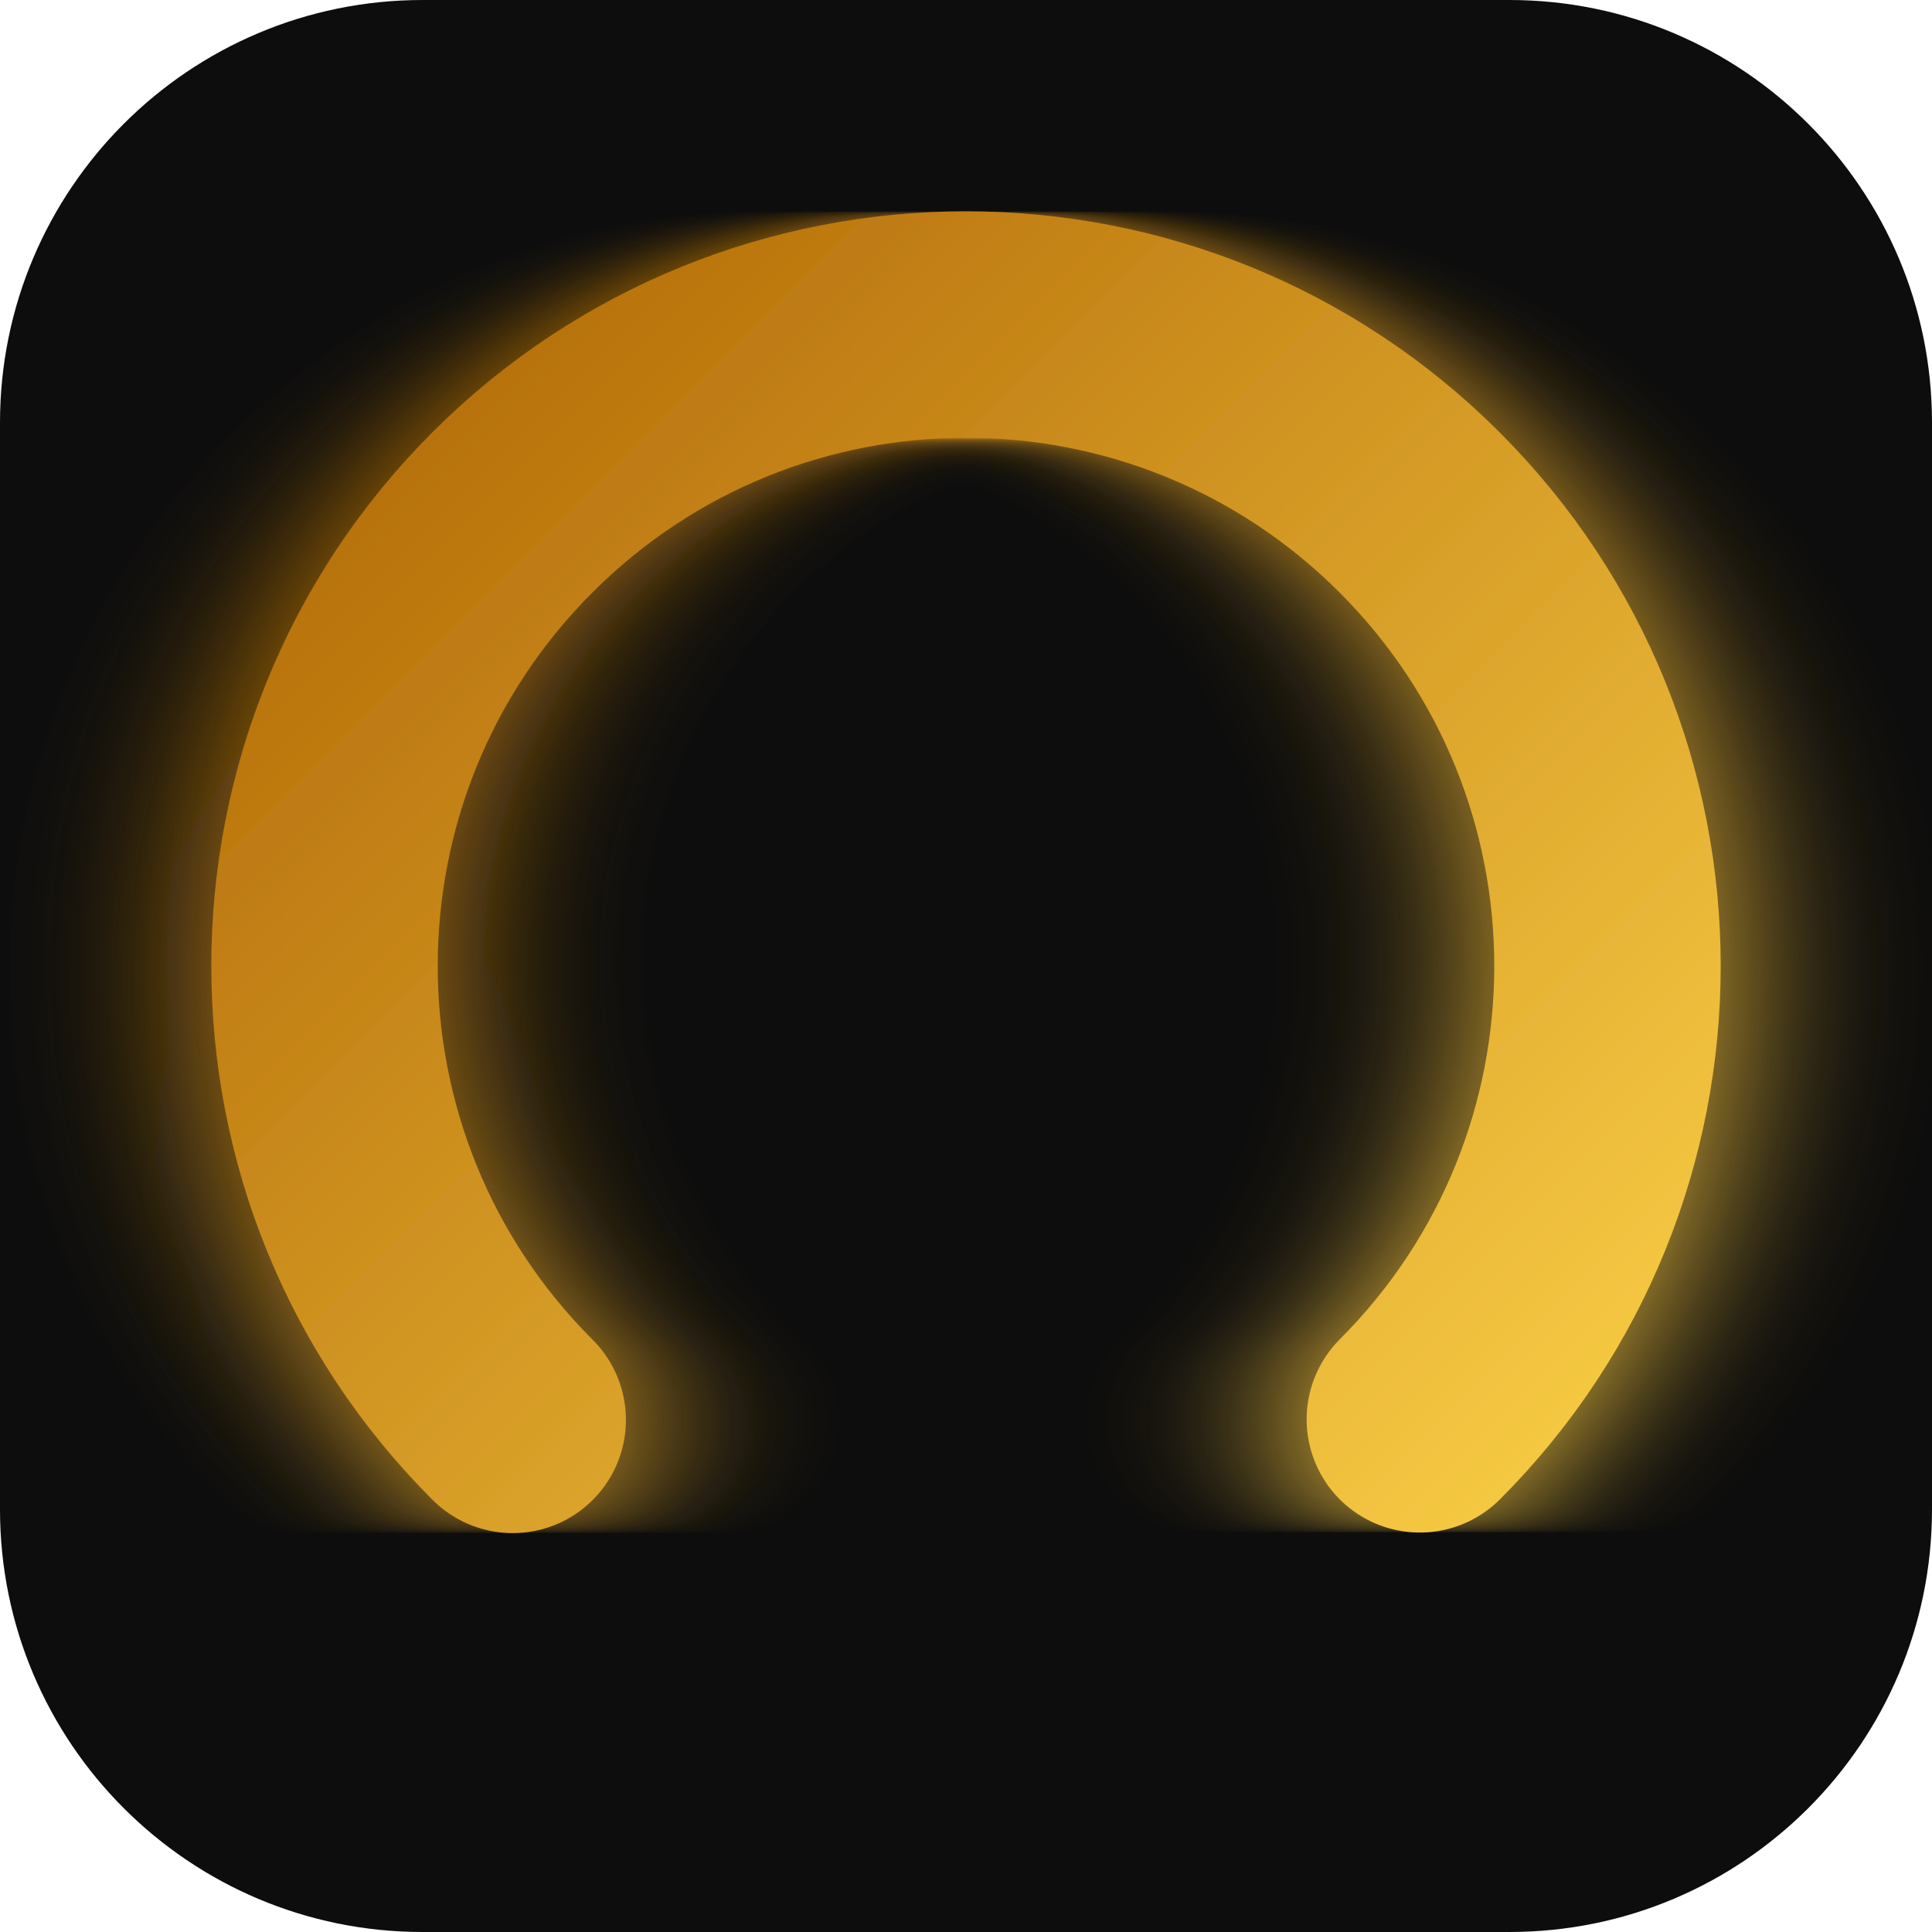
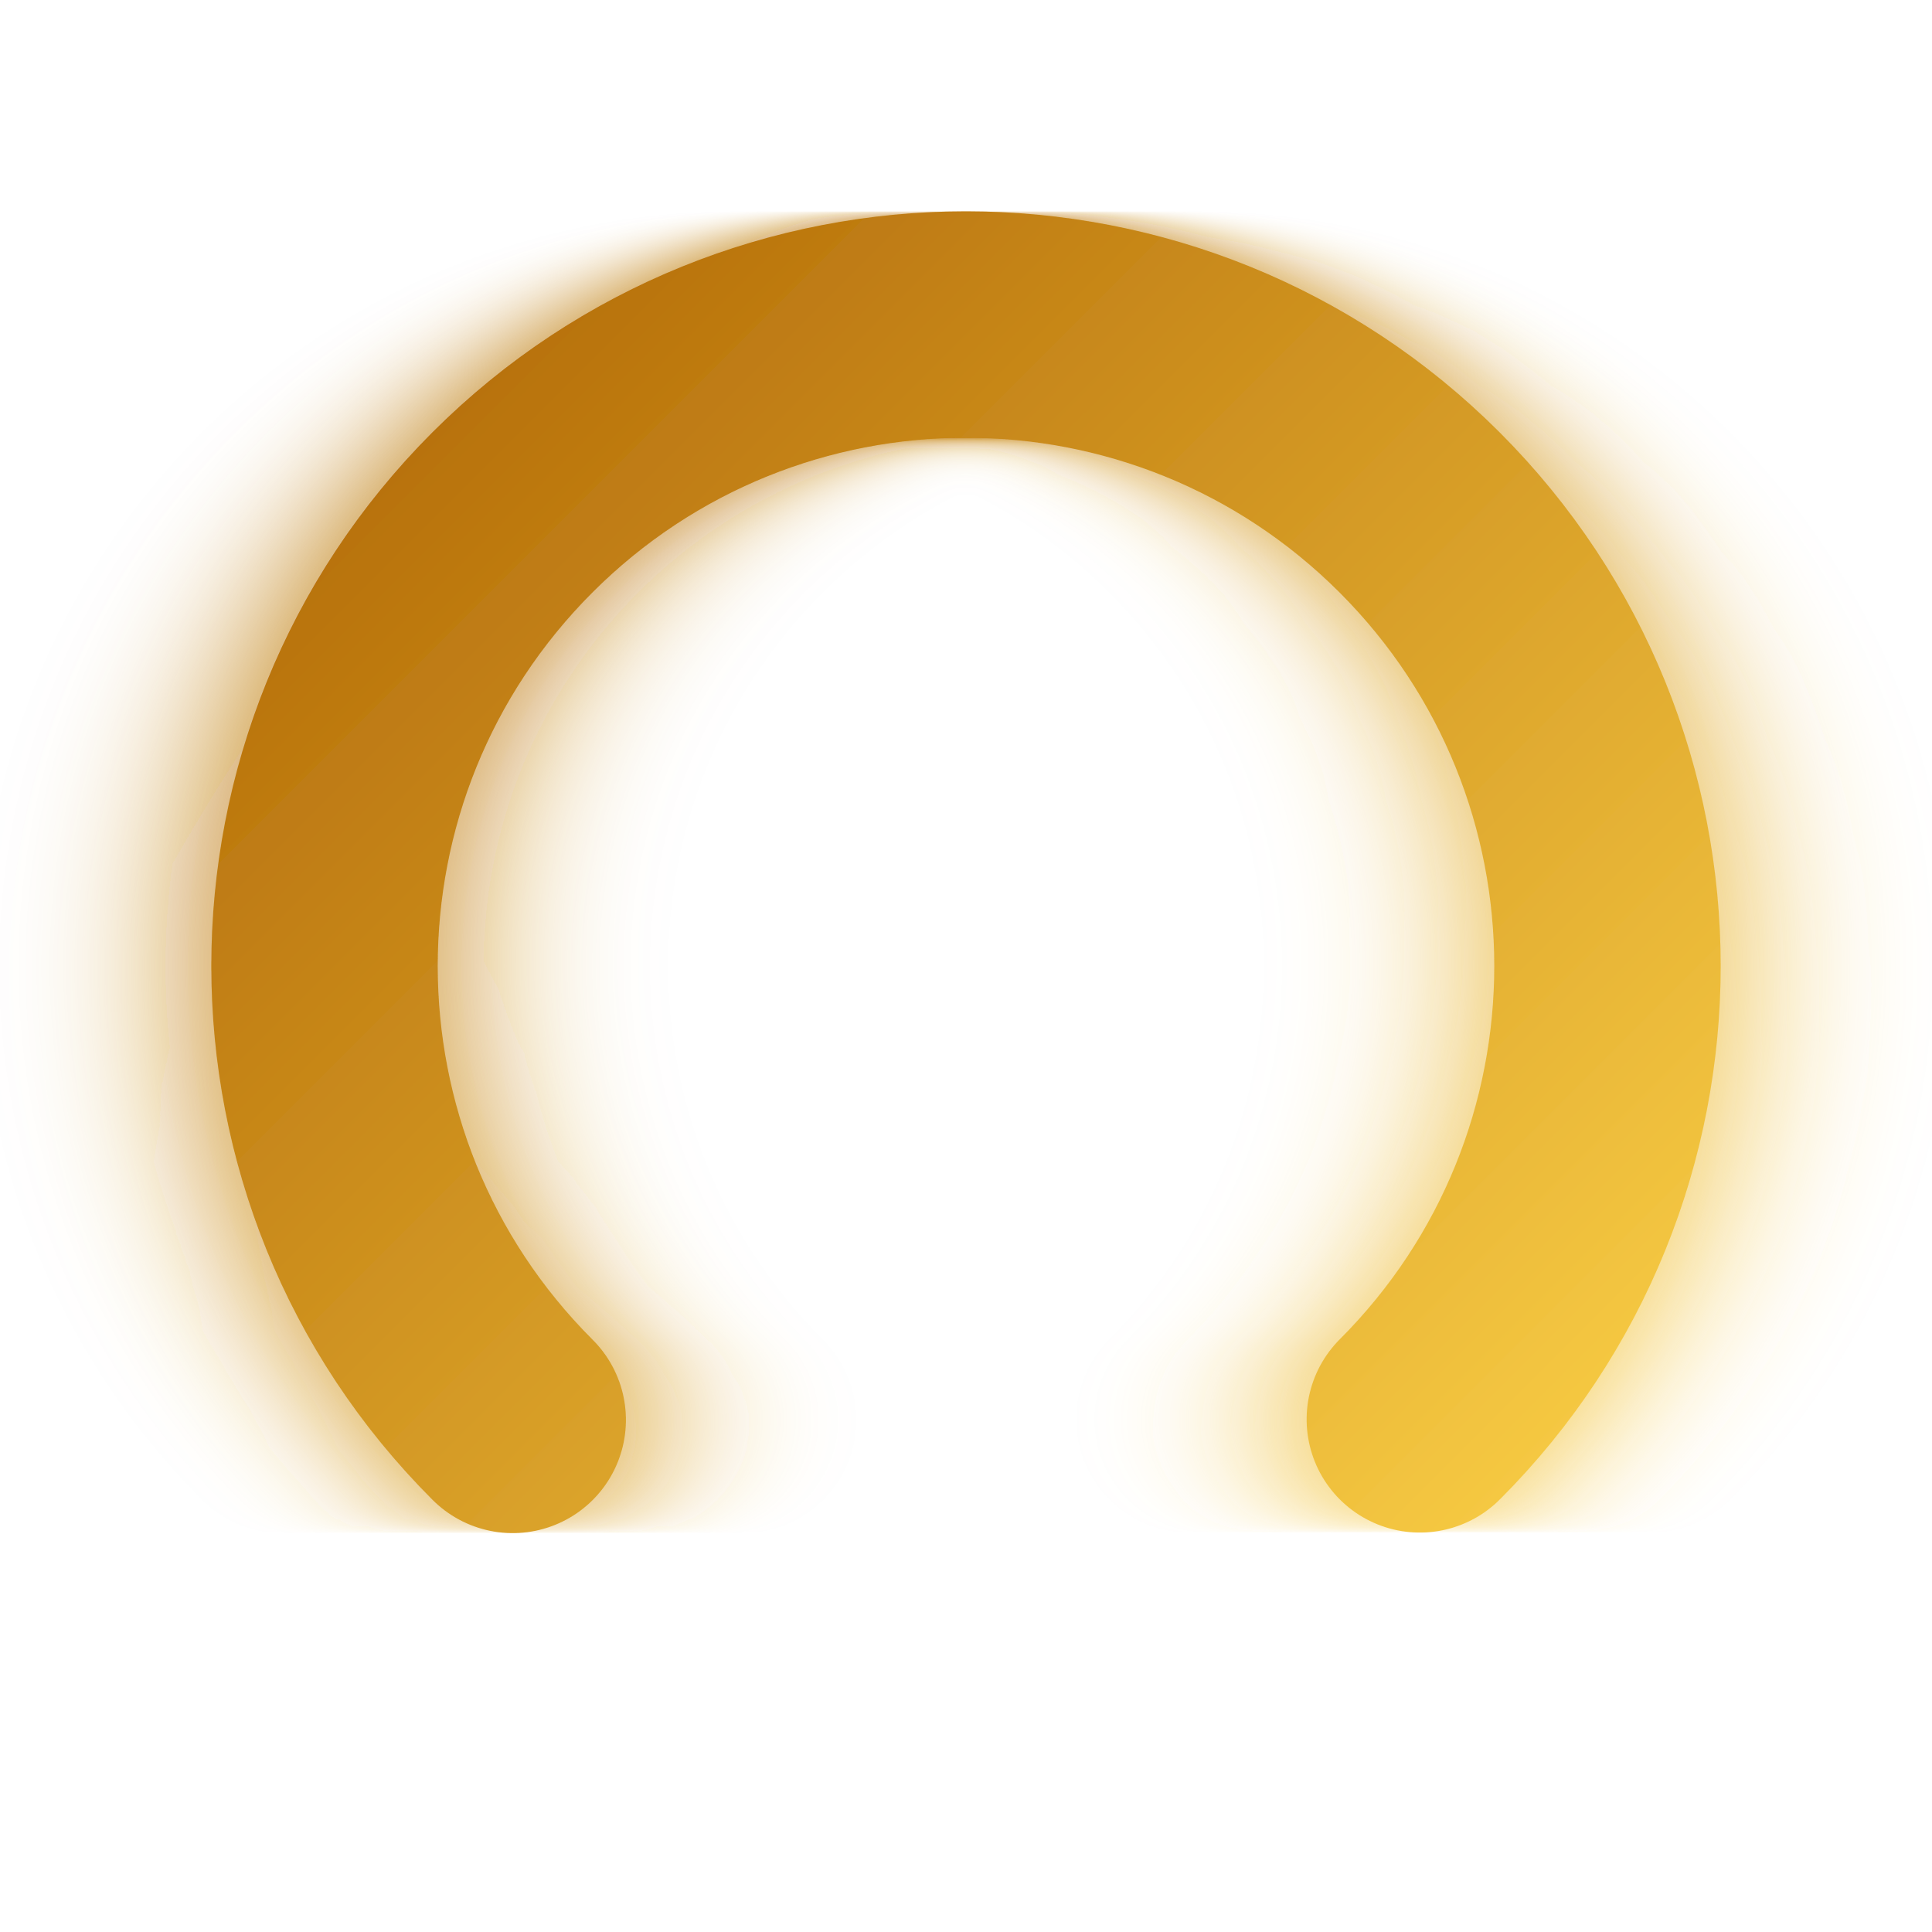
<svg xmlns="http://www.w3.org/2000/svg" viewBox="0 0 512 512">
-   <rect width="512" height="512" rx="112" fill="#0D0D0D" />
  <defs>
    <linearGradient id="g" x1="256" y1="56" x2="256" y2="456" gradientUnits="userSpaceOnUse">
      <stop offset="0%" stop-color="#F5C842" />
      <stop offset="100%" stop-color="#B8720C" />
    </linearGradient>
    <filter id="glow" x="-60%" y="-60%" width="220%" height="220%">
      <feGaussianBlur in="SourceGraphic" stdDeviation="18" result="blur" />
      <feMerge>
        <feMergeNode in="blur" />
        <feMergeNode in="SourceGraphic" />
      </feMerge>
    </filter>
  </defs>
  <circle cx="256" cy="256" r="170" fill="none" stroke="url(#g)" stroke-width="60" stroke-linecap="round" stroke-dasharray="801.11 267.04" transform="rotate(135 256 256)" filter="url(#glow)" />
</svg>
